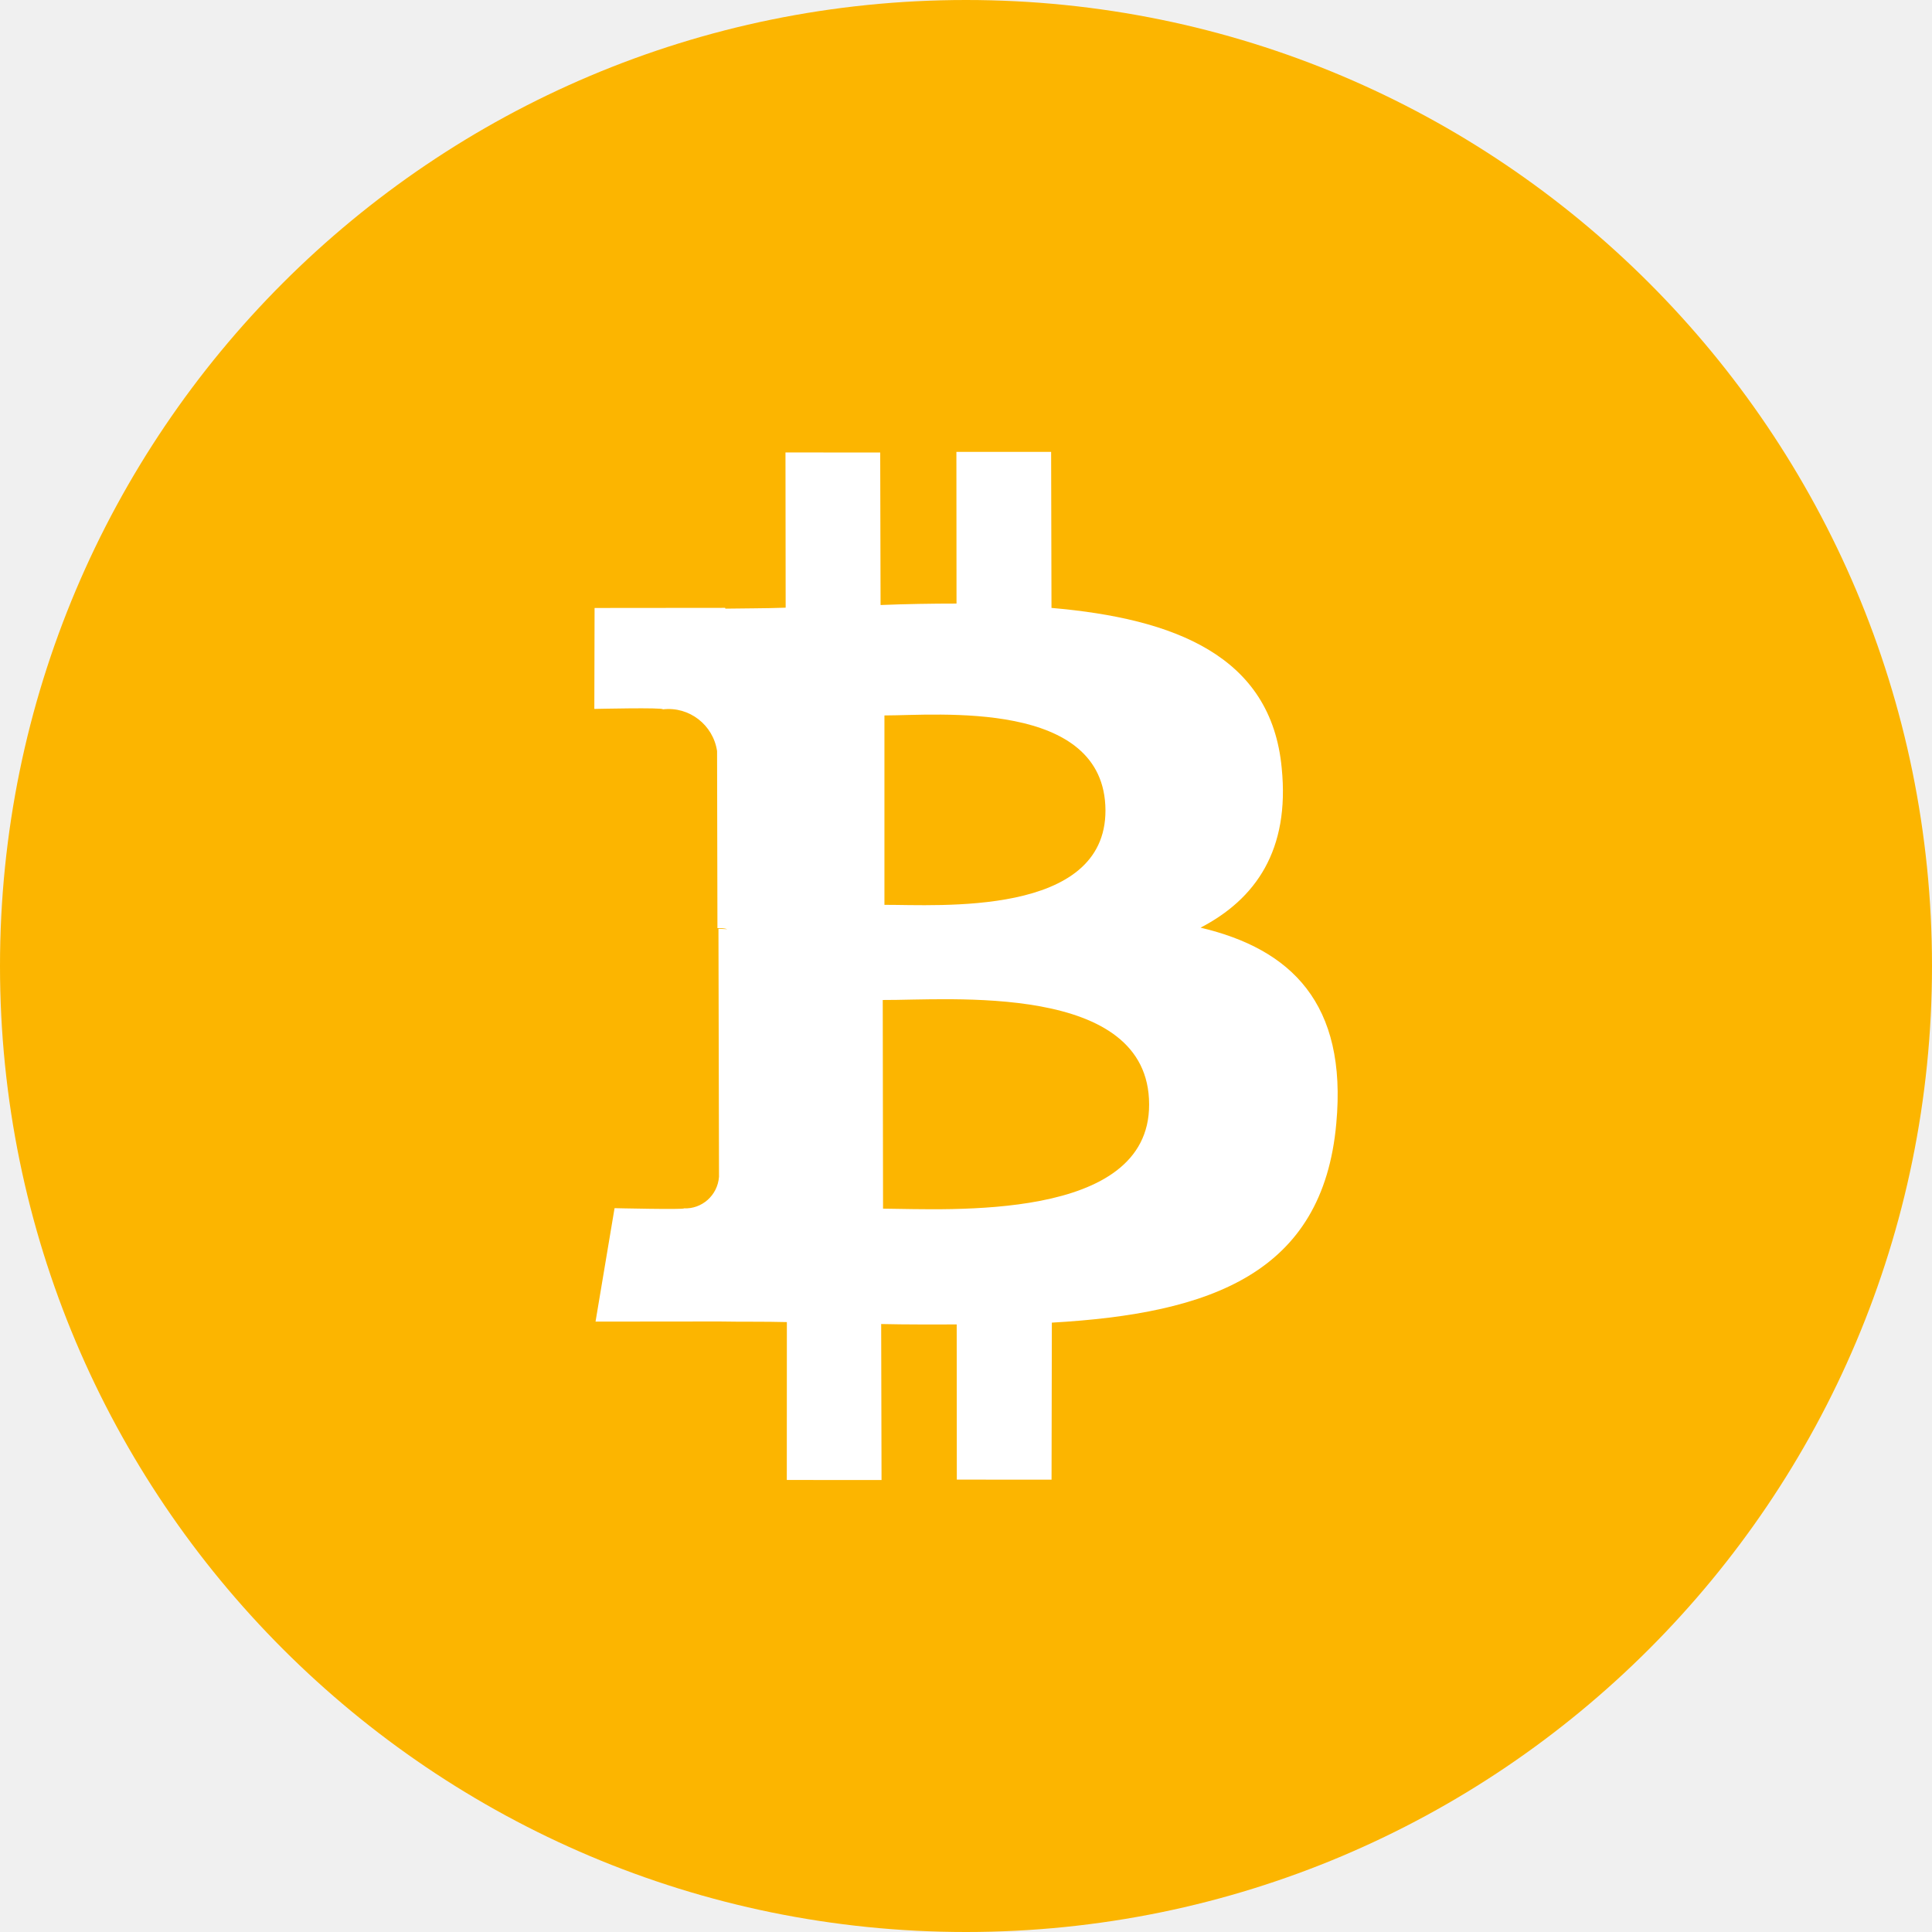
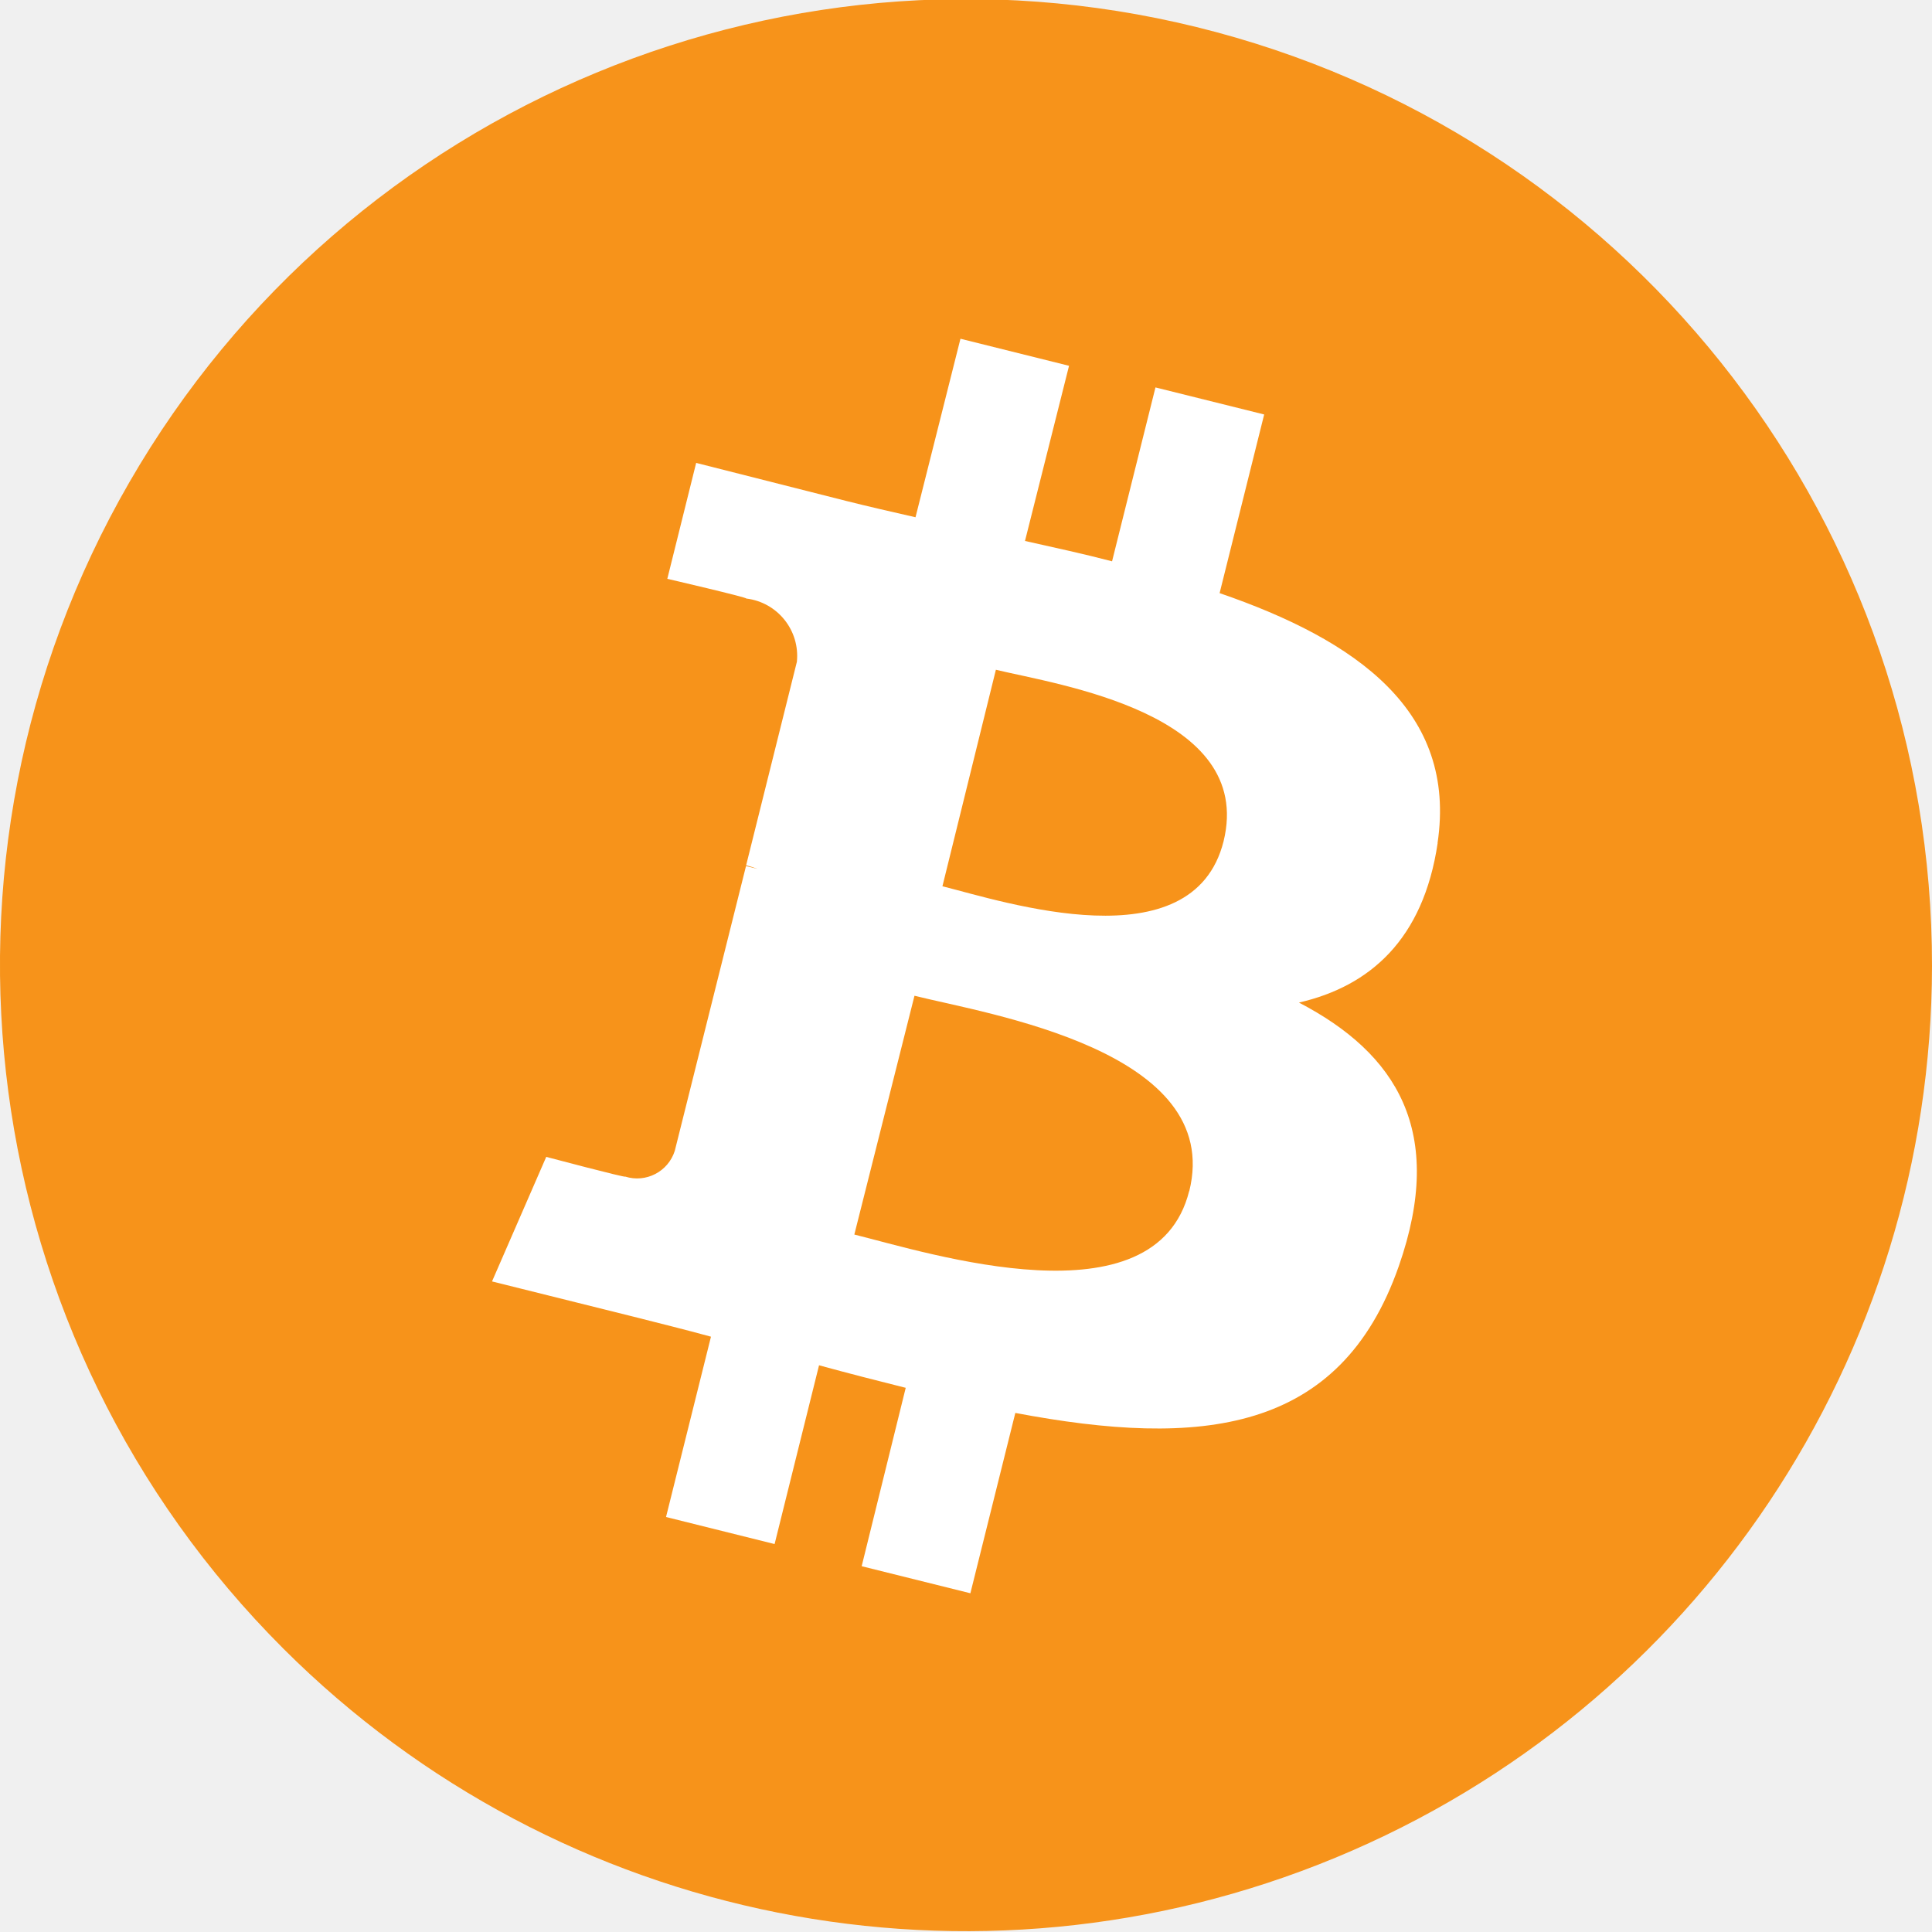
- <svg xmlns="http://www.w3.org/2000/svg" viewBox="0 0 32 32" fill="none">
-   <circle cx="16" cy="16" r="16" fill="#FCB500" />
-   <path d="M21.229 12.72C21.055 10.86 19.449 10.245 17.416 10.069L17.41 7.485L15.841 7.485L15.843 9.997C15.436 9.997 15.002 10.004 14.585 10.021L14.579 7.495L13.01 7.494L13.013 10.065C12.668 10.078 12.333 10.075 12.015 10.081L12.011 10.068L9.848 10.07L9.844 11.742C9.844 11.742 10.999 11.715 10.979 11.749C11.416 11.698 11.812 12.006 11.877 12.44L11.883 15.373C11.941 15.373 11.999 15.373 12.047 15.39L11.9 15.383L11.909 19.492C11.885 19.803 11.622 20.028 11.328 20.014C11.348 20.038 10.179 20.011 10.179 20.011L9.864 21.89L11.912 21.888C12.291 21.895 12.667 21.888 13.033 21.898L13.032 24.513L14.601 24.514L14.595 21.93C15.019 21.94 15.439 21.937 15.846 21.937L15.848 24.507L17.417 24.508L17.422 21.907C20.057 21.757 21.91 21.091 22.133 18.61C22.318 16.617 21.382 15.718 19.885 15.365C20.798 14.89 21.366 14.08 21.229 12.72ZM19.033 18.294C19.039 20.239 15.703 20.026 14.626 20.019L14.621 16.563C15.697 16.57 19.034 16.26 19.033 18.294ZM18.31 13.42C18.316 15.19 15.534 14.984 14.649 14.987L14.649 11.85C15.521 11.85 18.3 11.577 18.31 13.42Z" fill="white" />
+ <svg xmlns="http://www.w3.org/2000/svg" viewBox="0 0 150 150">
+   <defs>
+     <style>.cls-1{fill:#f7931a;}.cls-2{fill:#fff;}</style>
+   </defs>
+   <g id="Layer_1" data-name="Layer 1">
+     <path class="cls-1" d="M150,75A75,75,0,0,1,22,128,75,75,0,1,1,150,75Z" />
+   </g>
+   <g id="Isolation_Mode" data-name="Isolation Mode">
+     <path id="Path_384" data-name="Path 384" class="cls-2" d="M111.61,65.46c1.53-10.23-6.25-15.74-16.92-19.41l3.46-13.87-8.44-2.1-3.37,13.5C84.13,43,81.85,42.51,79.58,42L83,28.4l-8.43-2.1L71.08,40.16c-1.84-.42-3.64-.83-5.39-1.27v0L54.05,35.94l-2.24,9s6.25,1.45,6.13,1.53a4.49,4.49,0,0,1,3.93,4.91L57.93,67.18a9,9,0,0,1,.88.28l-.89-.22L52.39,89.35a3.07,3.07,0,0,1-3.85,2h0c.09.12-6.13-1.53-6.13-1.53L38.2,99.49l11,2.74c2,.51,4,1,6,1.55l-3.49,14,8.43,2.1L63.59,106c2.3.63,4.53,1.2,6.73,1.75L66.9,121.6l8.44,2.1,3.49-14c14.39,2.72,25.22,1.62,29.77-11.39,3.67-10.48-.18-16.53-7.75-20.47,5.51-1.27,9.66-4.9,10.77-12.39Zm-19.28,27c-2.6,10.48-20.25,4.81-26,3.39L71,77.31C76.72,78.74,95.06,81.57,92.33,92.5ZM95,65.31c-2.38,9.53-17.07,4.69-21.83,3.5L77.32,52C82.08,53.15,97.43,55.36,95,65.31Z" />
+   </g>
</svg>
